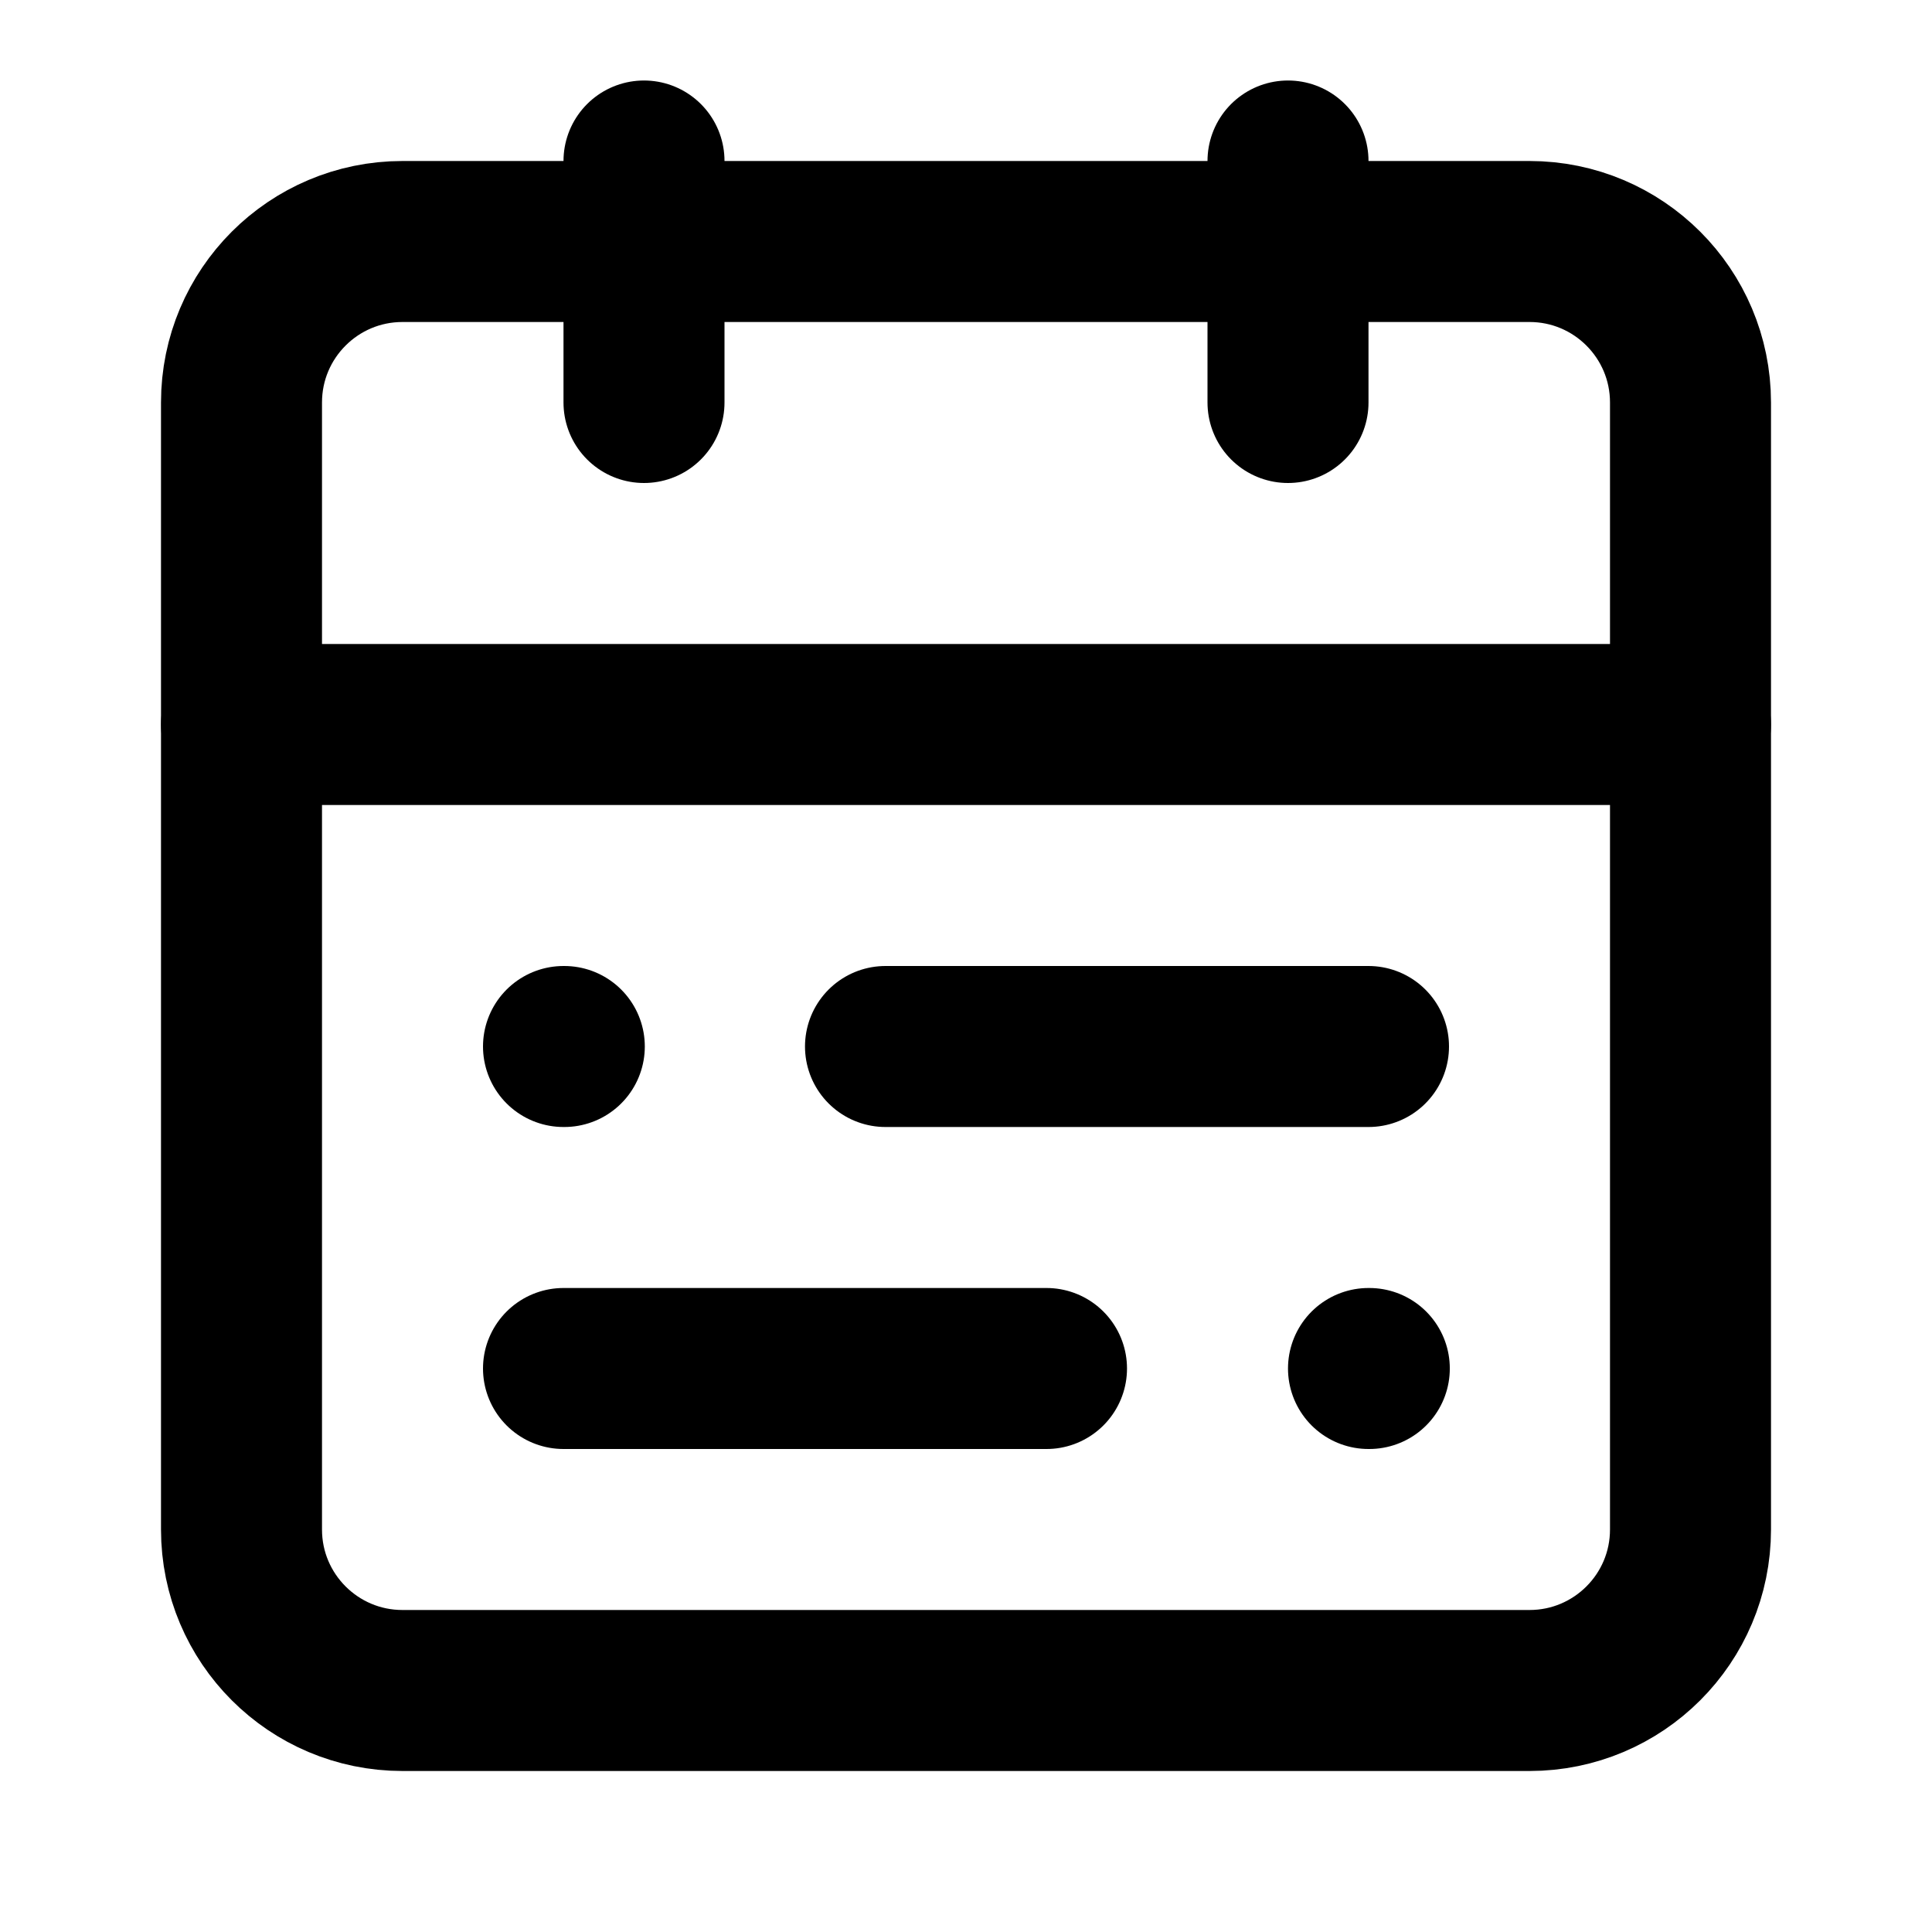
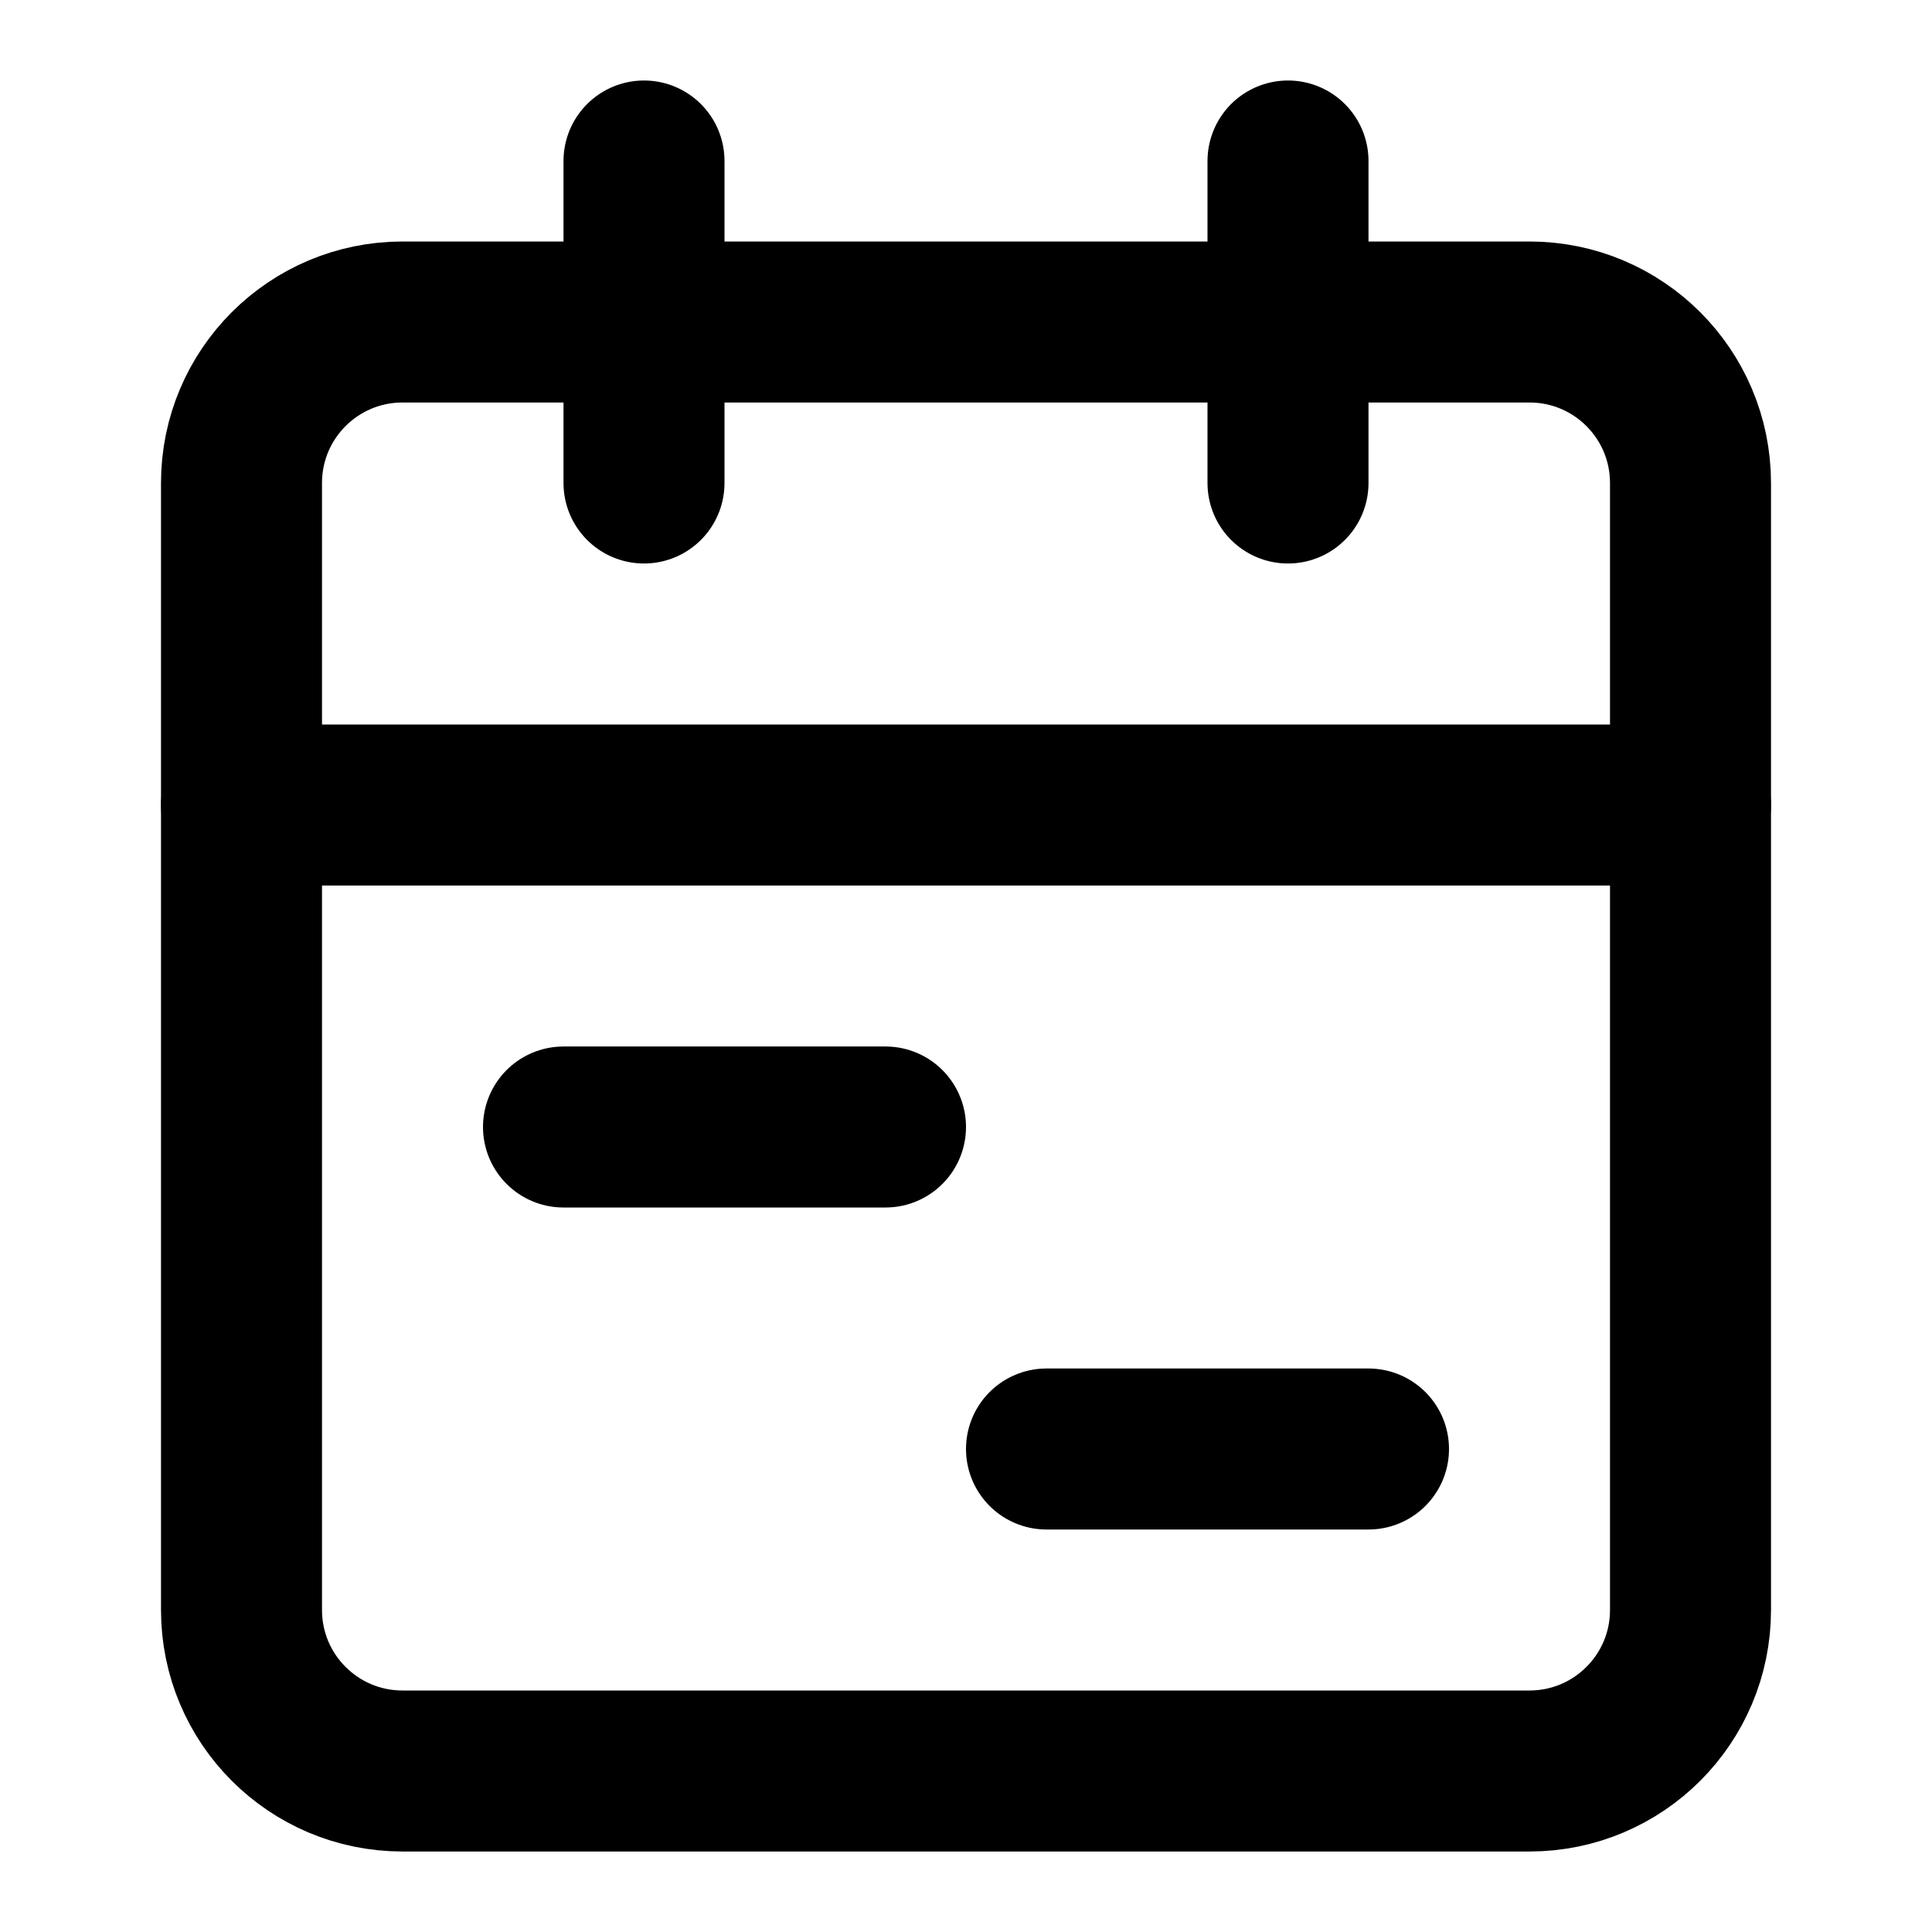
<svg xmlns="http://www.w3.org/2000/svg" width="24" height="24" viewBox="0 0 24 24" fill="none" stroke="currentColor" stroke-width="2" stroke-linecap="round" stroke-linejoin="round">
-   <rect x="3" y="3" width="18" height="18" rx="2" />
-   <path d="M16 2v3" />
-   <path d="M3 9h18" />
-   <path d="M8 2v3" />
-   <path d="M17 13h-6" />
-   <path d="M13 17H7" />
-   <path d="M7 13h.01" />
-   <path d="M17 17h.01" />
+   <rect x="3" y="4" width="18" height="18" rx="2" />
+   <path d="M16 2v4M8 2v4M3 10h18" />
+   <path d="M7 14h4M13 18h4" />
</svg>
